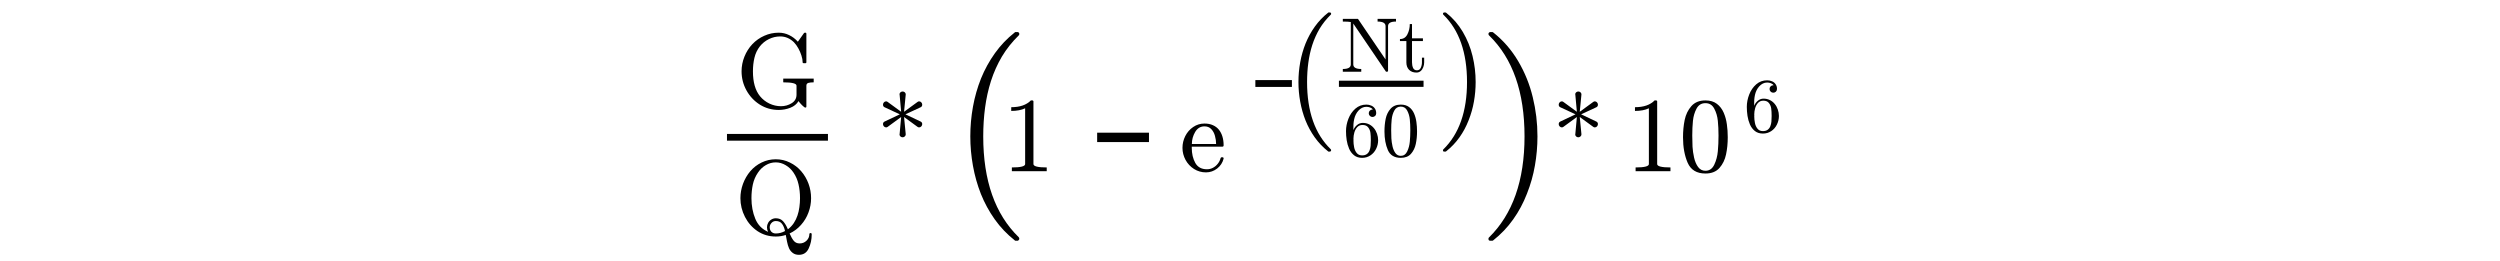
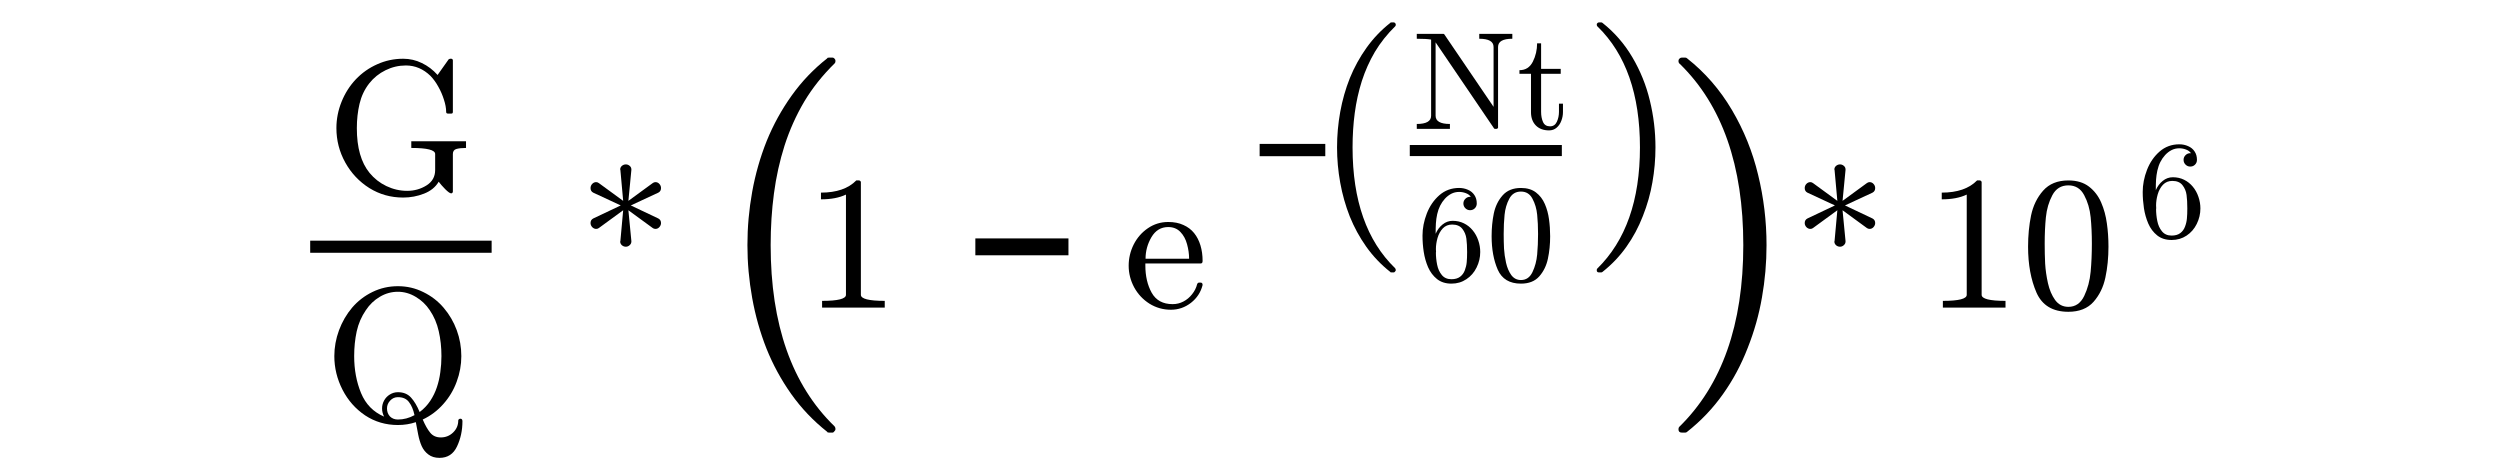
- <svg xmlns="http://www.w3.org/2000/svg" version="1.1" id="svg3020" x="0px" y="0px" width="575px" height="60px" viewBox="0 0 320 60" enable-background="new 0 0 320 60" xml:space="preserve">
+ <svg xmlns="http://www.w3.org/2000/svg" version="1.1" id="svg3020" x="0px" y="0px" width="320px" height="60px" viewBox="0 0 320 60" enable-background="new 0 0 320 60" xml:space="preserve">
  <g id="text3030" transform="scale(0.958149,1.043679)">
</g>
  <g id="g3009" transform="matrix(1.468825,0,0,1.468825,-277.7051,-0.7516525)">
    <g id="flowRoot3055" transform="matrix(0.6808162,0,0,0.6808162,189.0661,0.5117371)">
	</g>
    <g id="flowRoot3063" transform="matrix(0.6808162,0,0,0.6808162,189.0661,0.5117371)">
	</g>
    <g id="g3569" transform="matrix(0.6808162,0,0,0.6808162,66.23065,78.16005)">
	</g>
    <g id="g3705" transform="matrix(1.205798,0,0,1.205798,-49.21955,1.23567)">
      <g id="text3707">
        <path id="path55" d="M224.328,11.898c0.332,0.404,0.737,0.721,1.213,0.95     c0.481,0.229,0.982,0.344,1.503,0.344c0.512,0,0.977-0.13,1.395-0.391c0.418-0.261,0.627-0.631,0.627-1.112V10.53     c0-0.292-0.575-0.438-1.725-0.438V9.607h3.955v0.485c-0.292,0-0.523,0.025-0.694,0.074s-0.256,0.171-0.256,0.364v2.722     c0,0.031-0.014,0.061-0.041,0.088c-0.022,0.022-0.049,0.034-0.081,0.034c-0.085,0-0.229-0.101-0.431-0.303     c-0.198-0.202-0.355-0.382-0.472-0.539c-0.225,0.386-0.577,0.674-1.058,0.862c-0.481,0.189-0.984,0.283-1.509,0.283     c-0.894,0-1.709-0.229-2.446-0.687c-0.732-0.463-1.312-1.078-1.739-1.846c-0.427-0.773-0.64-1.601-0.64-2.486     c0-0.651,0.124-1.285,0.371-1.9c0.247-0.615,0.591-1.157,1.031-1.624c0.445-0.467,0.961-0.831,1.55-1.091     c0.589-0.265,1.213-0.398,1.873-0.398c0.476,0,0.925,0.103,1.348,0.31c0.427,0.202,0.806,0.49,1.139,0.863l0.802-1.132     c0.054-0.027,0.085-0.04,0.094-0.04h0.101c0.027,0,0.052,0.011,0.074,0.034c0.022,0.023,0.034,0.049,0.034,0.081v3.726     c0,0.081-0.036,0.121-0.108,0.121h-0.249c-0.085,0-0.128-0.04-0.128-0.121c0-0.265-0.054-0.561-0.162-0.889     c-0.103-0.328-0.238-0.638-0.404-0.93c-0.162-0.296-0.35-0.557-0.566-0.782c-0.517-0.503-1.11-0.755-1.779-0.755     c-0.512,0-1.002,0.114-1.469,0.344c-0.467,0.229-0.86,0.546-1.179,0.95c-0.337,0.431-0.57,0.923-0.701,1.476     c-0.13,0.548-0.195,1.134-0.195,1.759C223.404,10.068,223.712,11.148,224.328,11.898z" />
      </g>
      <g id="text3709">
        <path id="path58" d="M226.374,30.116c-0.876,0-1.664-0.232-2.365-0.694     c-0.696-0.468-1.242-1.085-1.637-1.853c-0.395-0.772-0.593-1.584-0.593-2.433c0-0.629,0.112-1.251,0.337-1.866     c0.229-0.615,0.546-1.161,0.95-1.638c0.409-0.476,0.898-0.854,1.469-1.131c0.571-0.279,1.184-0.418,1.84-0.418     c0.651,0,1.262,0.141,1.833,0.425c0.575,0.278,1.067,0.658,1.476,1.139c0.409,0.48,0.723,1.02,0.943,1.617     c0.22,0.598,0.33,1.222,0.33,1.873c0,0.634-0.112,1.251-0.337,1.853c-0.22,0.602-0.544,1.141-0.97,1.617     c-0.422,0.476-0.916,0.846-1.482,1.112c0.175,0.409,0.355,0.726,0.539,0.95c0.184,0.229,0.44,0.344,0.768,0.344     c0.346,0,0.642-0.119,0.889-0.357c0.247-0.238,0.371-0.528,0.371-0.869c0-0.032,0.016-0.061,0.047-0.088     c0.036-0.026,0.07-0.04,0.101-0.04c0.103,0,0.155,0.061,0.155,0.182c0,0.661-0.13,1.267-0.391,1.82     c-0.256,0.552-0.678,0.829-1.267,0.829c-0.324,0-0.591-0.081-0.802-0.243c-0.211-0.157-0.373-0.36-0.485-0.607     c-0.108-0.243-0.193-0.525-0.256-0.849c-0.063-0.323-0.119-0.618-0.168-0.882C227.264,30.047,226.833,30.116,226.374,30.116z      M226.374,29.719c0.413,0,0.813-0.105,1.199-0.316c-0.085-0.395-0.218-0.71-0.398-0.943c-0.175-0.238-0.442-0.357-0.802-0.357     c-0.22,0-0.407,0.083-0.559,0.249c-0.153,0.162-0.229,0.351-0.229,0.566c0,0.233,0.072,0.427,0.216,0.58     C225.95,29.645,226.141,29.719,226.374,29.719z M225.229,28.917c0-0.202,0.049-0.393,0.148-0.573     c0.099-0.18,0.236-0.323,0.411-0.431c0.18-0.112,0.375-0.169,0.586-0.169c0.4,0,0.717,0.131,0.95,0.391     c0.234,0.256,0.44,0.604,0.62,1.044c0.305-0.229,0.561-0.499,0.768-0.809c0.206-0.314,0.366-0.642,0.478-0.984     c0.117-0.346,0.2-0.71,0.249-1.092c0.054-0.387,0.081-0.772,0.081-1.159c0-0.638-0.065-1.238-0.195-1.799     c-0.126-0.561-0.341-1.066-0.647-1.516c-0.265-0.399-0.602-0.721-1.011-0.963c-0.409-0.247-0.84-0.371-1.294-0.371     c-0.463,0-0.898,0.121-1.307,0.364c-0.404,0.238-0.741,0.561-1.011,0.97c-0.315,0.459-0.535,0.968-0.66,1.53     c-0.121,0.562-0.182,1.157-0.182,1.786c0,0.979,0.166,1.871,0.499,2.675c0.332,0.8,0.887,1.366,1.664,1.698     C225.278,29.321,225.229,29.124,225.229,28.917L225.229,28.917z" />
      </g>
      <g id="text3711">
        <path id="path61" d="M240.7,15.943c-0.103,0-0.198-0.043-0.283-0.128     c-0.081-0.09-0.121-0.189-0.121-0.296c0-0.153,0.065-0.263,0.195-0.33l1.988-0.943l-1.988-0.923     c-0.13-0.067-0.195-0.178-0.195-0.33c0-0.117,0.041-0.218,0.121-0.303c0.081-0.085,0.175-0.128,0.283-0.128     c0.072,0,0.139,0.025,0.202,0.074l1.752,1.28l-0.202-2.237l-0.014-0.027c0-0.103,0.041-0.191,0.121-0.263     c0.085-0.072,0.182-0.108,0.29-0.108c0.099,0,0.189,0.034,0.27,0.101c0.085,0.067,0.128,0.157,0.128,0.27v0.027l-0.216,2.237     l1.752-1.28c0.063-0.049,0.13-0.074,0.202-0.074c0.112,0,0.207,0.043,0.283,0.128c0.081,0.085,0.121,0.186,0.121,0.303     c0,0.153-0.065,0.263-0.195,0.33l-1.988,0.923l1.988,0.943c0.13,0.068,0.195,0.178,0.195,0.33c0,0.108-0.04,0.206-0.121,0.296     c-0.076,0.085-0.171,0.128-0.283,0.128c-0.076,0-0.144-0.023-0.202-0.068l-1.752-1.28l0.216,2.23v0.027     c0,0.108-0.043,0.197-0.128,0.27c-0.081,0.072-0.171,0.108-0.27,0.108c-0.108,0-0.204-0.035-0.29-0.108     c-0.081-0.077-0.121-0.166-0.121-0.27l0.014-0.027l0.202-2.23l-1.752,1.28C240.849,15.92,240.781,15.943,240.7,15.943z" />
      </g>
      <g id="text3713">
        <path id="path64" d="M257.403,30.61c-1.006-0.794-1.875-1.707-2.607-2.739     c-0.723-1.023-1.319-2.117-1.786-3.282c-0.459-1.165-0.803-2.382-1.032-3.652c-0.229-1.27-0.344-2.545-0.344-3.824     c0-1.297,0.115-2.58,0.344-3.851c0.229-1.27,0.578-2.492,1.045-3.666c0.476-1.173,1.081-2.272,1.813-3.295     c0.732-1.023,1.588-1.919,2.567-2.686c0-0.035,0.044-0.053,0.132-0.053h0.251c0.053,0,0.101,0.026,0.146,0.079     c0.044,0.044,0.066,0.097,0.066,0.159c0,0.079-0.018,0.137-0.053,0.172c-0.882,0.865-1.619,1.791-2.21,2.779     c-0.582,0.988-1.054,2.042-1.416,3.163c-0.353,1.112-0.609,2.267-0.768,3.467c-0.159,1.191-0.238,2.435-0.238,3.731     c0,5.743,1.535,10.106,4.605,13.088c0.053,0.053,0.079,0.128,0.079,0.225c0,0.044-0.026,0.093-0.079,0.146     c-0.044,0.062-0.088,0.093-0.132,0.093h-0.251C257.447,30.663,257.403,30.646,257.403,30.61z" />
      </g>
      <g id="text3715">
        <path id="path67" d="M257.03,21.629v-0.485c1.15,0,1.725-0.146,1.725-0.438v-7.244     c-0.476,0.229-1.078,0.344-1.806,0.344v-0.485c1.128,0,1.979-0.294,2.554-0.883h0.195c0.031,0,0.061,0.014,0.088,0.041     c0.031,0.022,0.047,0.049,0.047,0.081v8.146c0,0.292,0.575,0.438,1.725,0.438v0.485H257.03z" />
      </g>
      <g id="text3717" transform="scale(1.265059,0.7904771)">
        <path id="path70" d="M217.251,22.581h-5.319v-1.543h5.319V22.581z" />
      </g>
      <g id="text3719">
        <path id="path73" d="M282.24,21.785c-0.562,0-1.078-0.146-1.55-0.438     c-0.467-0.297-0.836-0.69-1.105-1.18c-0.265-0.494-0.398-1.015-0.398-1.563c0-0.539,0.121-1.051,0.364-1.537     c0.247-0.485,0.589-0.876,1.024-1.172c0.44-0.301,0.93-0.452,1.469-0.452c0.422,0,0.789,0.072,1.098,0.216     c0.315,0.139,0.573,0.335,0.775,0.586c0.202,0.251,0.355,0.548,0.458,0.89c0.103,0.341,0.155,0.716,0.155,1.125     c0,0.121-0.047,0.182-0.141,0.182h-3.996v0.148c0,0.764,0.153,1.42,0.458,1.968c0.31,0.548,0.813,0.822,1.509,0.822     c0.283,0,0.544-0.063,0.782-0.189c0.243-0.126,0.452-0.301,0.627-0.525c0.18-0.224,0.301-0.465,0.364-0.721     c0.009-0.032,0.025-0.058,0.047-0.081c0.027-0.027,0.056-0.04,0.088-0.04h0.121c0.094,0,0.141,0.058,0.141,0.175     c-0.13,0.521-0.411,0.95-0.842,1.287C283.258,21.618,282.775,21.785,282.24,21.785z M280.407,18.099h3.147     c0-0.346-0.049-0.696-0.148-1.051c-0.095-0.355-0.254-0.649-0.479-0.882c-0.224-0.238-0.519-0.357-0.883-0.357     c-0.521,0-0.925,0.245-1.213,0.734C280.549,17.028,280.407,17.546,280.407,18.099z" />
      </g>
      <g id="text3721" transform="scale(1.244828,0.8033241)">
        <path id="path76" d="M235.693,13.305h-3.812v-1.106h3.812V13.305z" />
      </g>
      <g id="text3723">
        <path id="path79" d="M298.093,19.052c-0.671-0.529-1.249-1.138-1.738-1.826     c-0.482-0.682-0.879-1.412-1.191-2.188c-0.305-0.776-0.535-1.588-0.688-2.435c-0.153-0.847-0.229-1.697-0.229-2.55     c0-0.865,0.077-1.72,0.229-2.567c0.153-0.847,0.385-1.661,0.697-2.444c0.318-0.782,0.721-1.514,1.209-2.197     c0.489-0.682,1.059-1.279,1.712-1.791c0-0.023,0.03-0.035,0.088-0.035h0.168c0.035,0,0.068,0.018,0.097,0.053     c0.03,0.029,0.044,0.065,0.044,0.106c0,0.053-0.011,0.091-0.035,0.115c-0.588,0.576-1.078,1.194-1.473,1.853     c-0.388,0.659-0.702,1.362-0.944,2.108c-0.235,0.741-0.406,1.512-0.512,2.311c-0.106,0.794-0.159,1.623-0.159,2.488     c0,3.829,1.023,6.737,3.07,8.725c0.035,0.035,0.053,0.085,0.053,0.15c0,0.029-0.018,0.062-0.053,0.097     c-0.029,0.041-0.058,0.062-0.088,0.062h-0.168C298.123,19.087,298.093,19.075,298.093,19.052z" />
      </g>
      <g id="text3725">
        <path id="path82" d="M300.009,8.712V8.359c0.69,0,1.036-0.198,1.036-0.594V2.259     C300.825,2.22,300.48,2.2,300.009,2.2V1.847h1.924c0.033,0,0.055,0.013,0.068,0.039l3.558,5.236V2.794     c0-0.396-0.345-0.594-1.035-0.594V1.847h2.39V2.2c-0.687,0-1.031,0.198-1.031,0.594v5.83c0,0.02-0.013,0.039-0.04,0.059     c-0.026,0.02-0.047,0.029-0.063,0.029h-0.123c-0.033,0-0.055-0.013-0.068-0.039l-4.22-6.213v5.305     c0,0.396,0.345,0.594,1.035,0.594v0.353H300.009z" />
        <path id="path84" d="M308.263,7.505V4.732h-0.834v-0.26c0.438,0,0.76-0.205,0.967-0.613     c0.206-0.409,0.309-0.852,0.309-1.33h0.289v1.85h1.418v0.353h-1.418v2.753c0,0.278,0.046,0.522,0.138,0.731     c0.095,0.21,0.263,0.314,0.505,0.314c0.229,0,0.394-0.109,0.496-0.329c0.101-0.222,0.152-0.461,0.152-0.717V6.891h0.289v0.613     c0,0.21-0.039,0.417-0.118,0.623c-0.075,0.203-0.187,0.37-0.339,0.5c-0.15,0.131-0.334,0.196-0.549,0.196     c-0.403,0-0.721-0.119-0.957-0.358C308.379,8.225,308.263,7.904,308.263,7.505z" />
      </g>
      <g id="text3727">
        <path id="path87" d="M302.513,19.898c-0.416,0-0.763-0.11-1.04-0.329     c-0.278-0.223-0.494-0.509-0.648-0.859c-0.151-0.353-0.255-0.723-0.314-1.109c-0.059-0.386-0.088-0.776-0.088-1.173     c0-0.53,0.103-1.062,0.309-1.595c0.206-0.533,0.509-0.975,0.908-1.325c0.402-0.35,0.878-0.525,1.428-0.525     c0.229,0,0.442,0.044,0.639,0.132c0.2,0.085,0.355,0.213,0.466,0.383c0.114,0.167,0.171,0.37,0.171,0.608     c0,0.137-0.047,0.254-0.142,0.348c-0.092,0.092-0.206,0.137-0.343,0.137c-0.131,0-0.244-0.047-0.339-0.142     c-0.095-0.095-0.142-0.21-0.142-0.344c0-0.131,0.047-0.244,0.142-0.339c0.095-0.095,0.207-0.143,0.339-0.143h0.054     c-0.085-0.121-0.206-0.209-0.363-0.265c-0.154-0.059-0.314-0.088-0.481-0.088c-0.202,0-0.39,0.044-0.564,0.132     c-0.17,0.089-0.324,0.208-0.462,0.358c-0.137,0.151-0.251,0.317-0.343,0.5c-0.092,0.18-0.164,0.386-0.216,0.618     c-0.049,0.232-0.081,0.45-0.093,0.653c-0.013,0.203-0.019,0.458-0.019,0.765c0.117-0.275,0.285-0.499,0.5-0.672     c0.216-0.177,0.46-0.265,0.731-0.265c0.298,0,0.57,0.061,0.814,0.182c0.246,0.121,0.457,0.289,0.633,0.505     c0.177,0.213,0.311,0.457,0.403,0.731c0.095,0.275,0.142,0.553,0.142,0.834c0,0.393-0.088,0.767-0.265,1.124     c-0.173,0.353-0.419,0.634-0.736,0.844C303.275,19.793,302.915,19.898,302.513,19.898z M302.513,19.579     c0.259,0,0.466-0.059,0.623-0.176c0.157-0.118,0.272-0.273,0.344-0.466c0.075-0.196,0.121-0.393,0.138-0.589     c0.019-0.2,0.029-0.443,0.029-0.732c0-0.379-0.018-0.703-0.053-0.972c-0.036-0.268-0.134-0.504-0.294-0.707     c-0.16-0.206-0.406-0.309-0.736-0.309c-0.271,0-0.496,0.092-0.673,0.275c-0.173,0.183-0.301,0.416-0.383,0.697     c-0.078,0.278-0.117,0.546-0.117,0.804c0,0.089,0.003,0.155,0.01,0.202c0,0.009-0.002,0.018-0.005,0.024     c0,0.007-0.002,0.014-0.005,0.024c0,0.288,0.029,0.579,0.088,0.873s0.171,0.544,0.339,0.747     C301.983,19.477,302.215,19.579,302.513,19.579z" />
        <path id="path89" d="M307.537,19.898c-0.821,0-1.381-0.337-1.678-1.011     c-0.294-0.677-0.441-1.482-0.441-2.414c0-0.582,0.052-1.13,0.157-1.644c0.108-0.514,0.319-0.949,0.633-1.305     c0.318-0.36,0.761-0.54,1.33-0.54c0.442,0,0.803,0.108,1.085,0.324c0.282,0.216,0.496,0.496,0.643,0.839     c0.147,0.34,0.247,0.707,0.299,1.099c0.055,0.389,0.083,0.798,0.083,1.227c0,0.576-0.054,1.116-0.162,1.619     c-0.105,0.501-0.313,0.927-0.624,1.281C308.552,19.723,308.11,19.898,307.537,19.898z M307.537,19.638     c0.373,0,0.651-0.191,0.834-0.575c0.184-0.383,0.296-0.806,0.339-1.27c0.042-0.465,0.064-0.959,0.064-1.482     c0-0.504-0.021-0.969-0.064-1.394c-0.042-0.425-0.155-0.81-0.339-1.153c-0.18-0.347-0.458-0.52-0.834-0.52     c-0.379,0-0.661,0.173-0.844,0.52c-0.184,0.347-0.297,0.733-0.339,1.158c-0.043,0.422-0.064,0.885-0.064,1.389     c0,0.373,0.008,0.725,0.024,1.055c0.02,0.33,0.068,0.672,0.147,1.026c0.079,0.35,0.205,0.646,0.378,0.888     C307.018,19.519,307.25,19.638,307.537,19.638z" />
      </g>
      <g id="text3729">
        <path id="path92" d="M313.174,19.087c-0.106,0-0.159-0.053-0.159-0.159     c0-0.053,0.012-0.091,0.035-0.115c2.058-2.011,3.088-4.932,3.088-8.76c0-3.829-1.018-6.737-3.052-8.725     c-0.047-0.029-0.071-0.079-0.071-0.15c0-0.041,0.014-0.076,0.044-0.106c0.035-0.035,0.073-0.053,0.115-0.053h0.168     c0.035,0,0.065,0.012,0.088,0.035c0.865,0.682,1.585,1.512,2.161,2.488c0.576,0.977,0.997,2.018,1.262,3.123     c0.27,1.106,0.406,2.235,0.406,3.388c0,0.853-0.074,1.694-0.221,2.523c-0.141,0.824-0.371,1.635-0.688,2.435     c-0.312,0.806-0.709,1.547-1.191,2.223c-0.482,0.682-1.059,1.288-1.729,1.817c-0.024,0.024-0.053,0.035-0.088,0.035H313.174z" />
      </g>
      <g id="text3731">
        <path id="path95" d="M319.16,30.663c-0.159,0-0.238-0.079-0.238-0.238     c0-0.079,0.018-0.137,0.053-0.172c3.088-3.017,4.632-7.397,4.632-13.141c0-5.743-1.526-10.106-4.579-13.087     c-0.071-0.044-0.106-0.119-0.106-0.225c0-0.062,0.022-0.115,0.066-0.159c0.053-0.053,0.11-0.079,0.172-0.079h0.251     c0.053,0,0.097,0.018,0.132,0.053c1.297,1.023,2.378,2.267,3.242,3.732s1.495,3.026,1.892,4.685     c0.406,1.659,0.609,3.352,0.609,5.081c0,1.279-0.11,2.541-0.331,3.785c-0.212,1.235-0.556,2.453-1.032,3.652     c-0.468,1.209-1.063,2.32-1.786,3.335c-0.723,1.023-1.588,1.932-2.594,2.726c-0.035,0.035-0.079,0.053-0.132,0.053H319.16z" />
      </g>
      <g id="text3733">
        <path id="path98" d="M328.45,15.943c-0.103,0-0.197-0.043-0.283-0.128     c-0.081-0.09-0.121-0.189-0.121-0.296c0-0.153,0.065-0.263,0.196-0.33l1.987-0.943l-1.987-0.923     c-0.131-0.067-0.196-0.178-0.196-0.33c0-0.117,0.04-0.218,0.121-0.303c0.081-0.085,0.175-0.128,0.283-0.128     c0.072,0,0.139,0.025,0.202,0.074l1.752,1.28l-0.202-2.237l-0.014-0.027c0-0.103,0.04-0.191,0.121-0.263     c0.085-0.072,0.182-0.108,0.289-0.108c0.099,0,0.189,0.034,0.27,0.101c0.085,0.067,0.128,0.157,0.128,0.27v0.027l-0.216,2.237     l1.752-1.28c0.063-0.049,0.13-0.074,0.202-0.074c0.112,0,0.207,0.043,0.283,0.128c0.081,0.085,0.121,0.186,0.121,0.303     c0,0.153-0.065,0.263-0.195,0.33l-1.988,0.923l1.988,0.943c0.13,0.068,0.195,0.178,0.195,0.33c0,0.108-0.041,0.206-0.121,0.296     c-0.076,0.085-0.171,0.128-0.283,0.128c-0.076,0-0.143-0.023-0.202-0.068l-1.752-1.28l0.216,2.23v0.027     c0,0.108-0.043,0.197-0.128,0.27c-0.081,0.072-0.171,0.108-0.27,0.108c-0.108,0-0.204-0.035-0.289-0.108     c-0.081-0.077-0.121-0.166-0.121-0.27l0.014-0.027l0.202-2.23l-1.752,1.28C328.599,15.92,328.531,15.943,328.45,15.943z" />
      </g>
      <g id="text3735">
        <path id="path101" d="M338.03,21.629v-0.485c1.15,0,1.725-0.146,1.725-0.438v-7.244     c-0.476,0.229-1.078,0.344-1.806,0.344v-0.485c1.127,0,1.978-0.294,2.554-0.883h0.195c0.031,0,0.061,0.014,0.087,0.041     c0.032,0.022,0.047,0.049,0.047,0.081v8.146c0,0.292,0.575,0.438,1.725,0.438v0.485H338.03z" />
        <path id="path103" d="M347.1,21.933c-1.128,0-1.896-0.462-2.305-1.388     c-0.405-0.93-0.607-2.035-0.607-3.315c0-0.799,0.072-1.552,0.216-2.257c0.148-0.705,0.438-1.303,0.87-1.792     c0.436-0.494,1.044-0.741,1.826-0.741c0.606,0,1.103,0.148,1.489,0.445c0.387,0.297,0.68,0.681,0.883,1.152     c0.202,0.467,0.339,0.97,0.411,1.509c0.077,0.535,0.115,1.096,0.115,1.684c0,0.791-0.074,1.532-0.222,2.224     c-0.144,0.687-0.429,1.273-0.856,1.758C348.493,21.692,347.886,21.933,347.1,21.933z M347.1,21.576     c0.512,0,0.893-0.263,1.145-0.788c0.251-0.525,0.406-1.107,0.465-1.745s0.088-1.316,0.088-2.035c0-0.692-0.029-1.33-0.088-1.914     c-0.058-0.584-0.213-1.112-0.465-1.584c-0.247-0.476-0.629-0.714-1.145-0.714c-0.522,0-0.908,0.238-1.159,0.714     c-0.252,0.476-0.407,1.006-0.465,1.59c-0.058,0.579-0.087,1.215-0.087,1.907c0,0.512,0.011,0.995,0.033,1.448     c0.027,0.454,0.095,0.924,0.202,1.409c0.108,0.48,0.281,0.887,0.519,1.219C346.386,21.412,346.705,21.576,347.1,21.576z" />
      </g>
      <g id="text3737">
        <path id="path106" d="M354.563,16.744c-0.416,0-0.763-0.11-1.041-0.329     c-0.278-0.222-0.494-0.509-0.647-0.859c-0.151-0.353-0.255-0.723-0.314-1.109c-0.058-0.386-0.088-0.777-0.088-1.173     c0-0.53,0.103-1.062,0.309-1.595c0.206-0.533,0.509-0.975,0.908-1.325c0.402-0.35,0.878-0.525,1.428-0.525     c0.229,0,0.442,0.044,0.638,0.133c0.2,0.085,0.355,0.213,0.466,0.383c0.114,0.167,0.171,0.37,0.171,0.608     c0,0.138-0.047,0.254-0.142,0.348c-0.092,0.092-0.206,0.137-0.344,0.137c-0.131,0-0.244-0.047-0.339-0.142     c-0.095-0.095-0.142-0.209-0.142-0.344c0-0.131,0.047-0.244,0.142-0.339c0.095-0.095,0.207-0.142,0.339-0.142h0.054     c-0.085-0.121-0.206-0.21-0.363-0.265c-0.154-0.059-0.314-0.089-0.481-0.089c-0.203,0-0.391,0.044-0.564,0.133     c-0.17,0.088-0.324,0.208-0.462,0.358c-0.137,0.151-0.252,0.318-0.344,0.501c-0.092,0.18-0.163,0.386-0.216,0.618     c-0.049,0.232-0.08,0.45-0.093,0.653c-0.013,0.203-0.02,0.458-0.02,0.766c0.118-0.275,0.285-0.499,0.501-0.672     c0.216-0.176,0.46-0.265,0.731-0.265c0.298,0,0.569,0.061,0.814,0.182c0.245,0.121,0.457,0.289,0.634,0.505     c0.176,0.213,0.31,0.456,0.402,0.731c0.095,0.275,0.142,0.553,0.142,0.834c0,0.393-0.088,0.767-0.265,1.124     c-0.173,0.353-0.419,0.635-0.736,0.844C355.325,16.639,354.965,16.744,354.563,16.744z M354.563,16.425     c0.258,0,0.466-0.059,0.623-0.177c0.157-0.118,0.271-0.273,0.343-0.466c0.076-0.196,0.121-0.393,0.138-0.589     c0.02-0.2,0.029-0.443,0.029-0.731c0-0.379-0.018-0.703-0.054-0.972s-0.134-0.504-0.294-0.707     c-0.16-0.206-0.405-0.309-0.736-0.309c-0.271,0-0.495,0.092-0.672,0.275c-0.174,0.183-0.301,0.415-0.383,0.697     c-0.079,0.278-0.118,0.546-0.118,0.805c0,0.088,0.003,0.155,0.01,0.201c0,0.01-0.002,0.018-0.005,0.024     c0,0.007-0.002,0.015-0.005,0.025c0,0.288,0.029,0.579,0.089,0.873c0.058,0.294,0.171,0.543,0.339,0.746     C354.033,16.323,354.265,16.425,354.563,16.425z" />
      </g>
      <g id="text3739">
		</g>
    </g>
    <path id="path3142-7" fill="none" stroke="#000000" stroke-width="1.055" d="M216.098,22.012   h15.811" />
    <path id="path3142-7-4" fill="none" stroke="#000000" stroke-width="0.965" d="M311.921,13.631   h13.251" />
  </g>
</svg>
